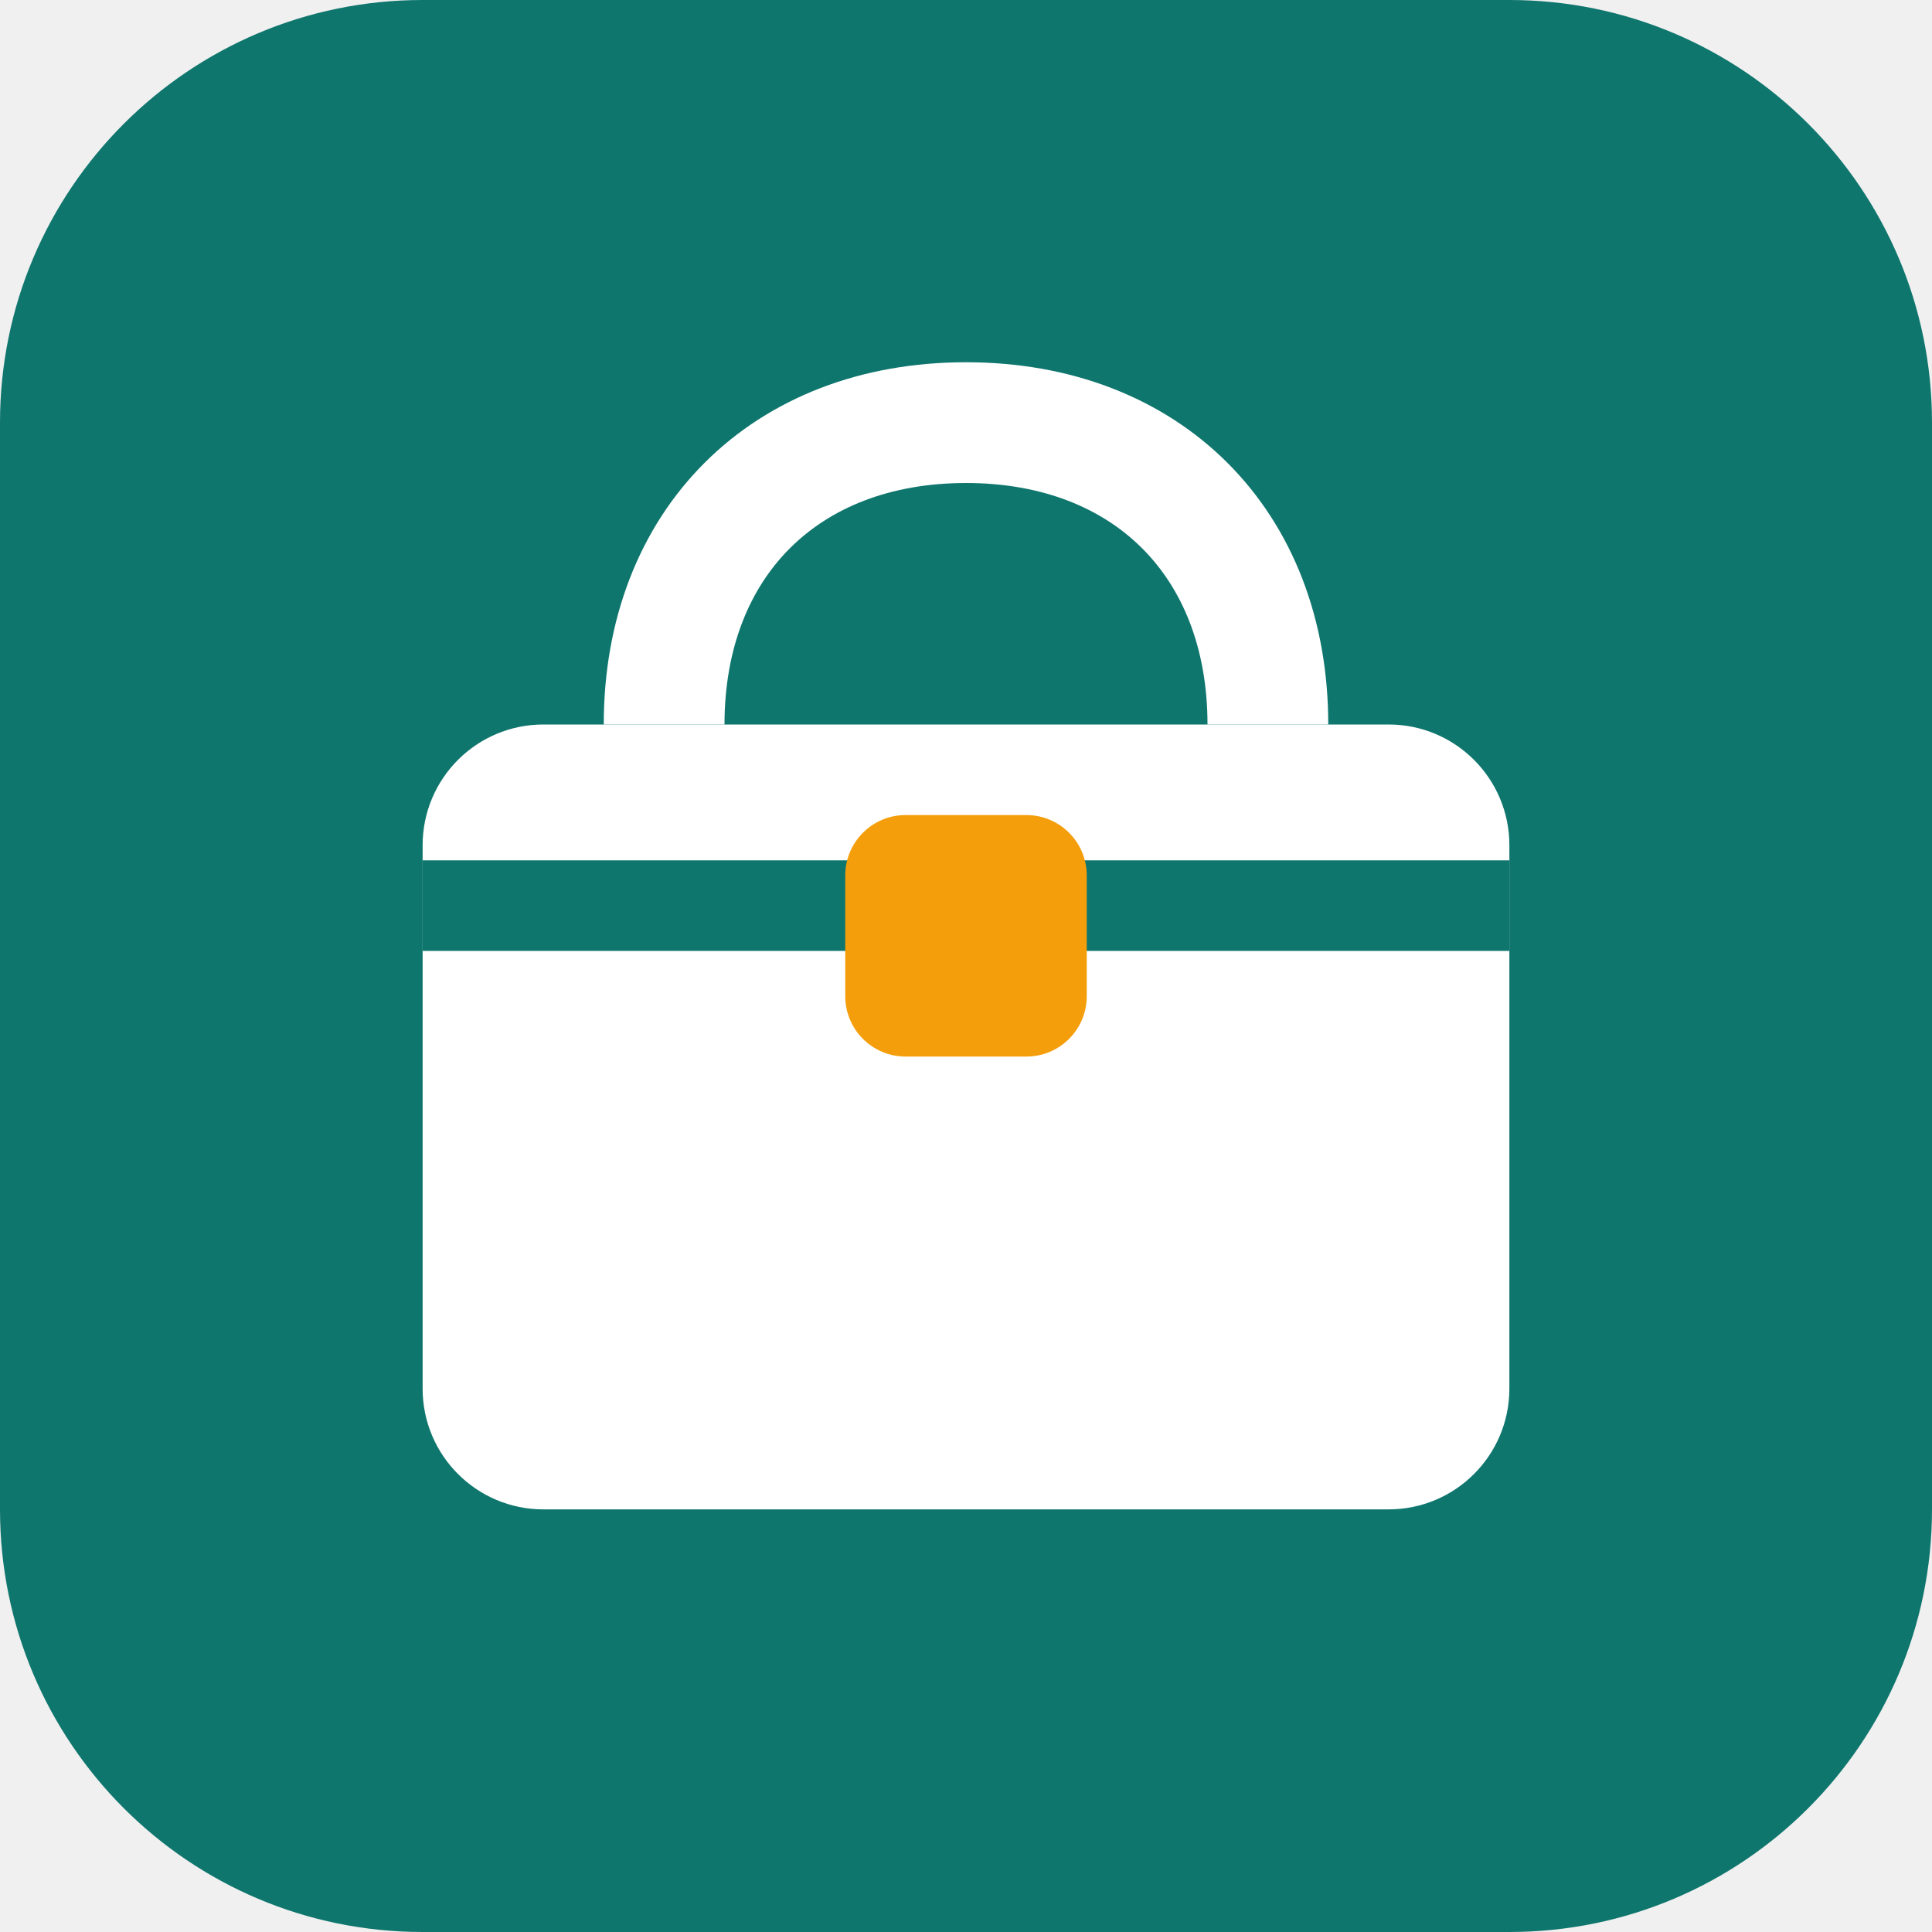
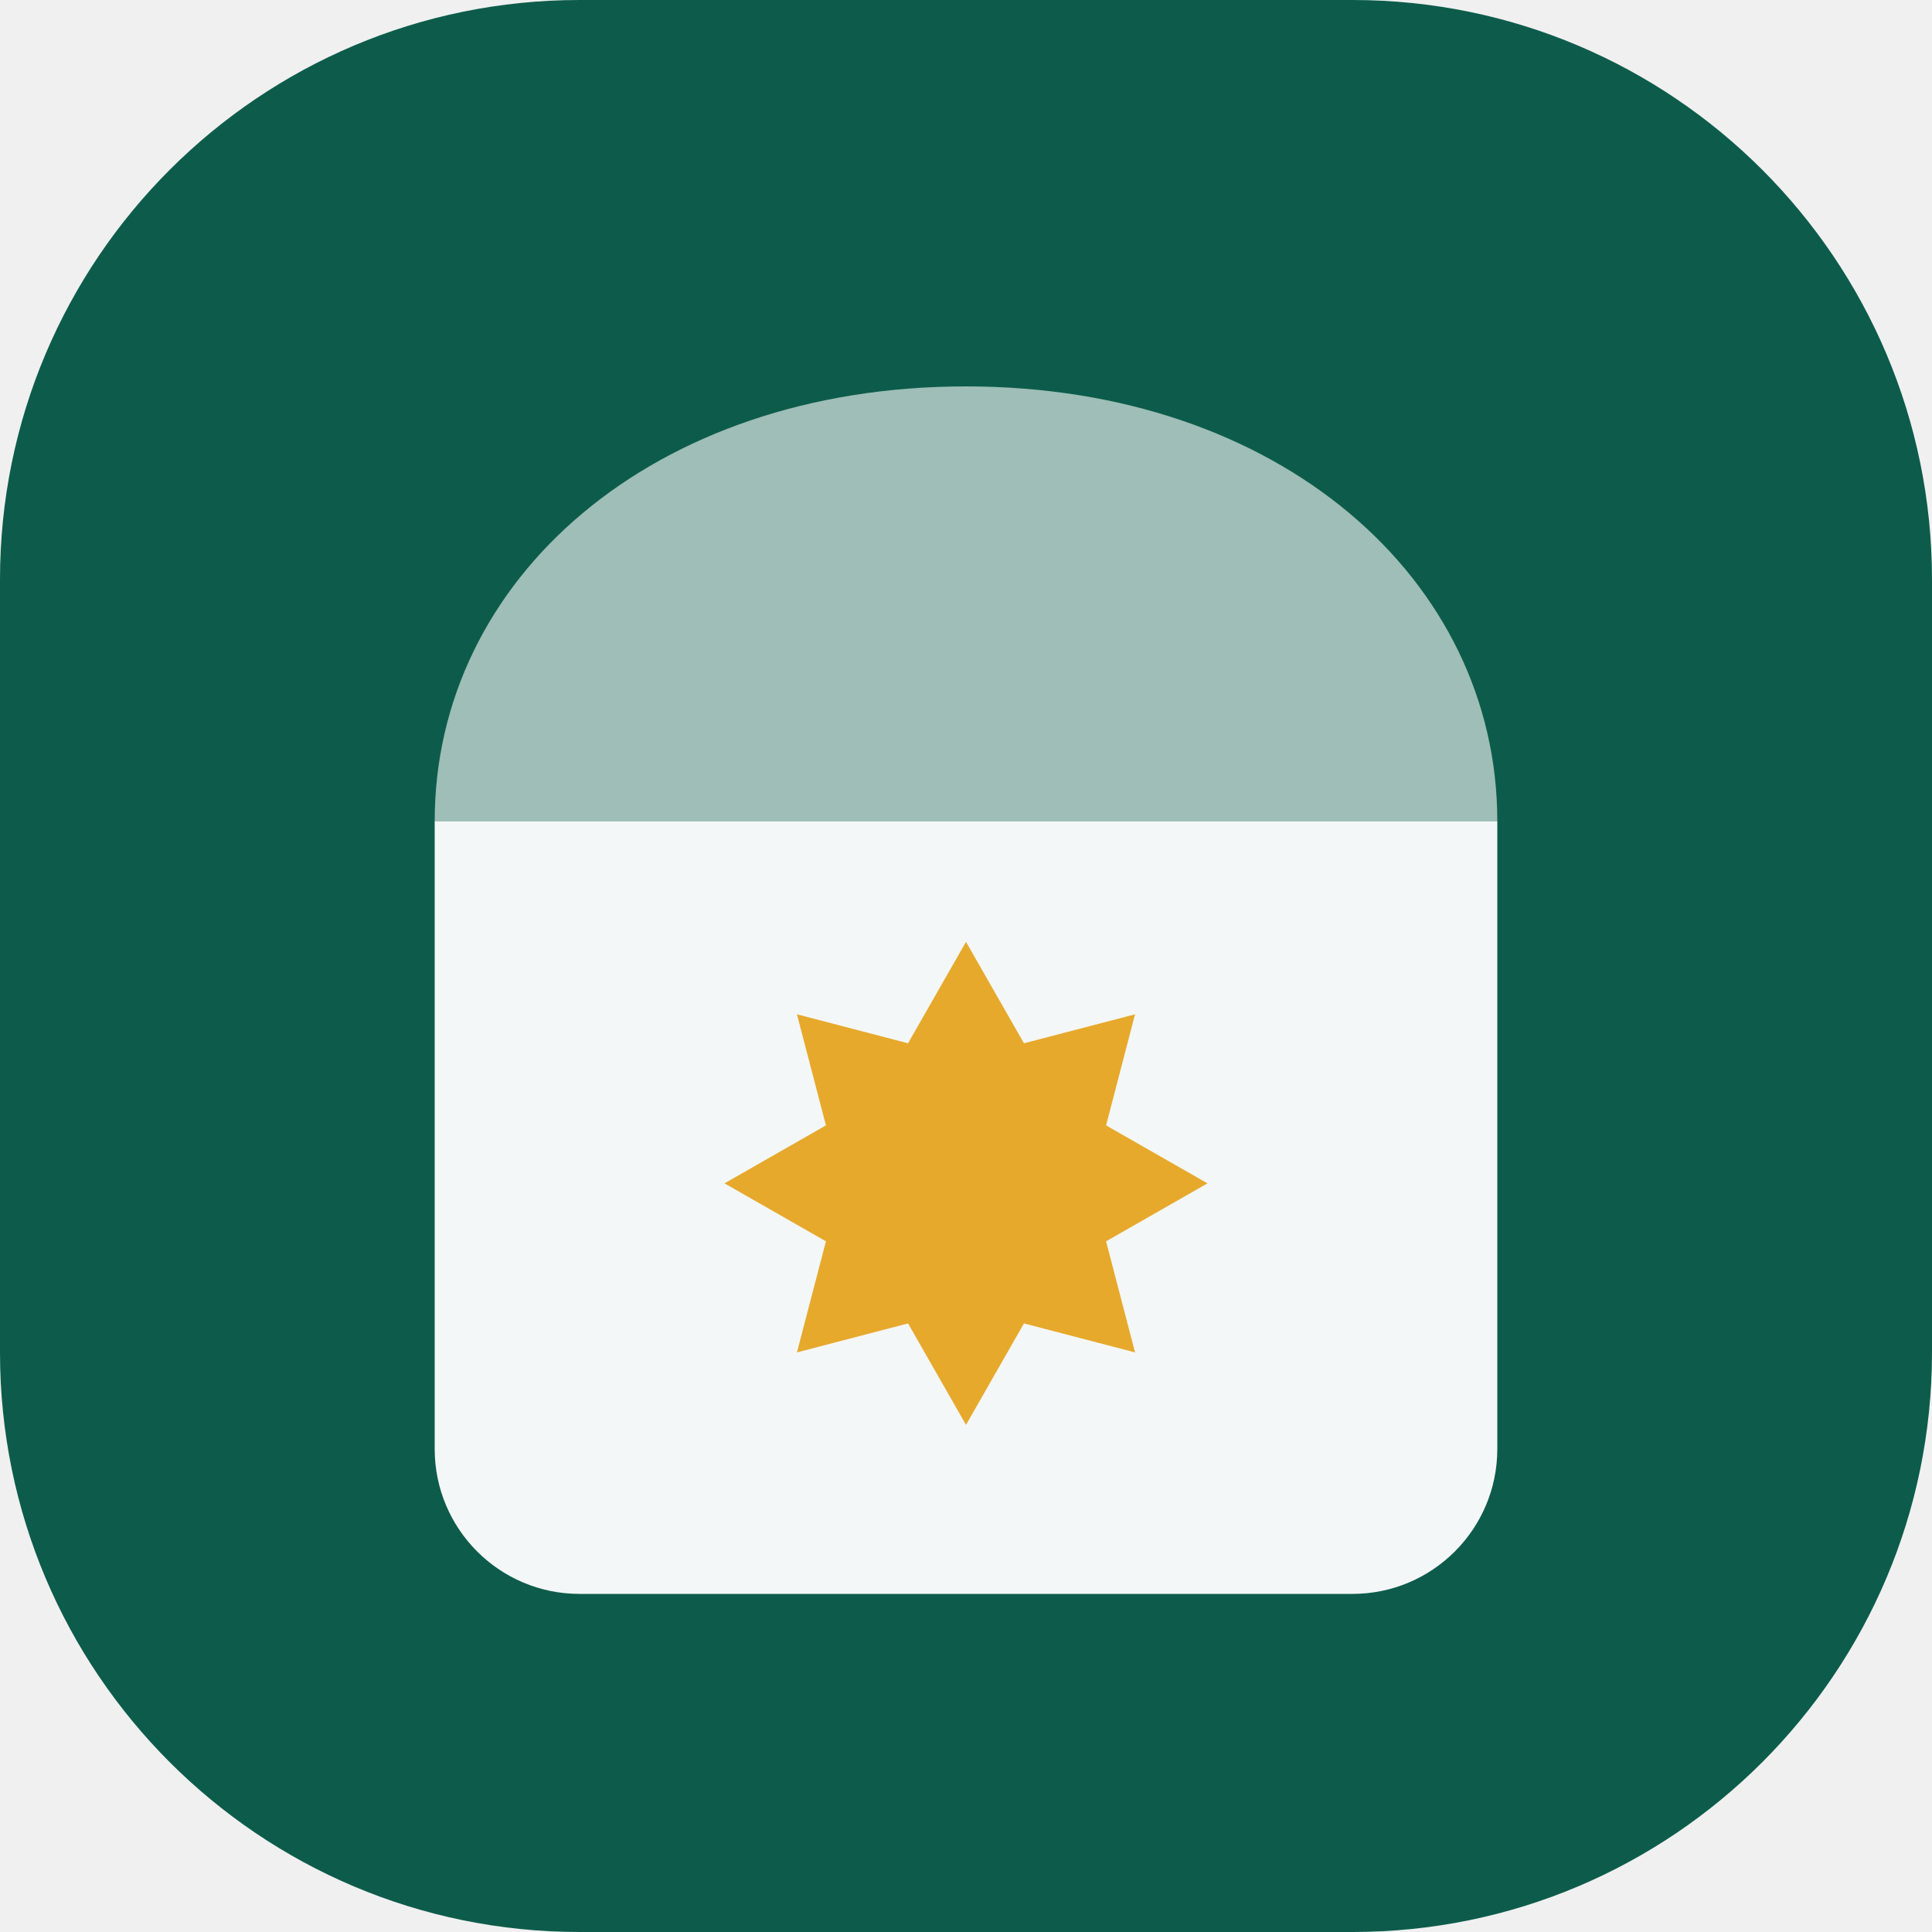
- <svg xmlns="http://www.w3.org/2000/svg" viewBox="0 0 64 64">
-   <rect width="64" height="64" rx="14" fill="#0f766e" />
-   <rect x="14" y="24" width="36" height="26" rx="4" fill="#fff" />
-   <path d="M14 30h36" stroke="#0f766e" stroke-width="3" />
-   <rect x="28" y="27" width="8" height="8" rx="2" fill="#f59e0b" />
-   <path d="M22 24c0-6 4-10 10-10s10 4 10 10" fill="none" stroke="#fff" stroke-width="4" />
+ <svg xmlns="http://www.w3.org/2000/svg" viewBox="0 0 40 40">
+   <rect width="40" height="40" rx="12" fill="#0d5c4b" />
+   <path d="M9 17h22v13a3 3 0 0 1-3 3H12a3 3 0 0 1-3-3z" fill="#fff" opacity="0.95" />
+   <path d="M9 17c0-5 4.5-9 11-9s11 4 11 9z" fill="#fff" opacity="0.6" />
+   <path d="M20 19.5l1.2 2.1 2.3-.6-.6 2.3 2.1 1.2-2.1 1.2.6 2.3-2.3-.6-1.2 2.1-1.2-2.1-2.3.6.6-2.3-2.1-1.2 2.1-1.2-.6-2.3 2.3.6z" fill="#e6a92c" />
</svg>
